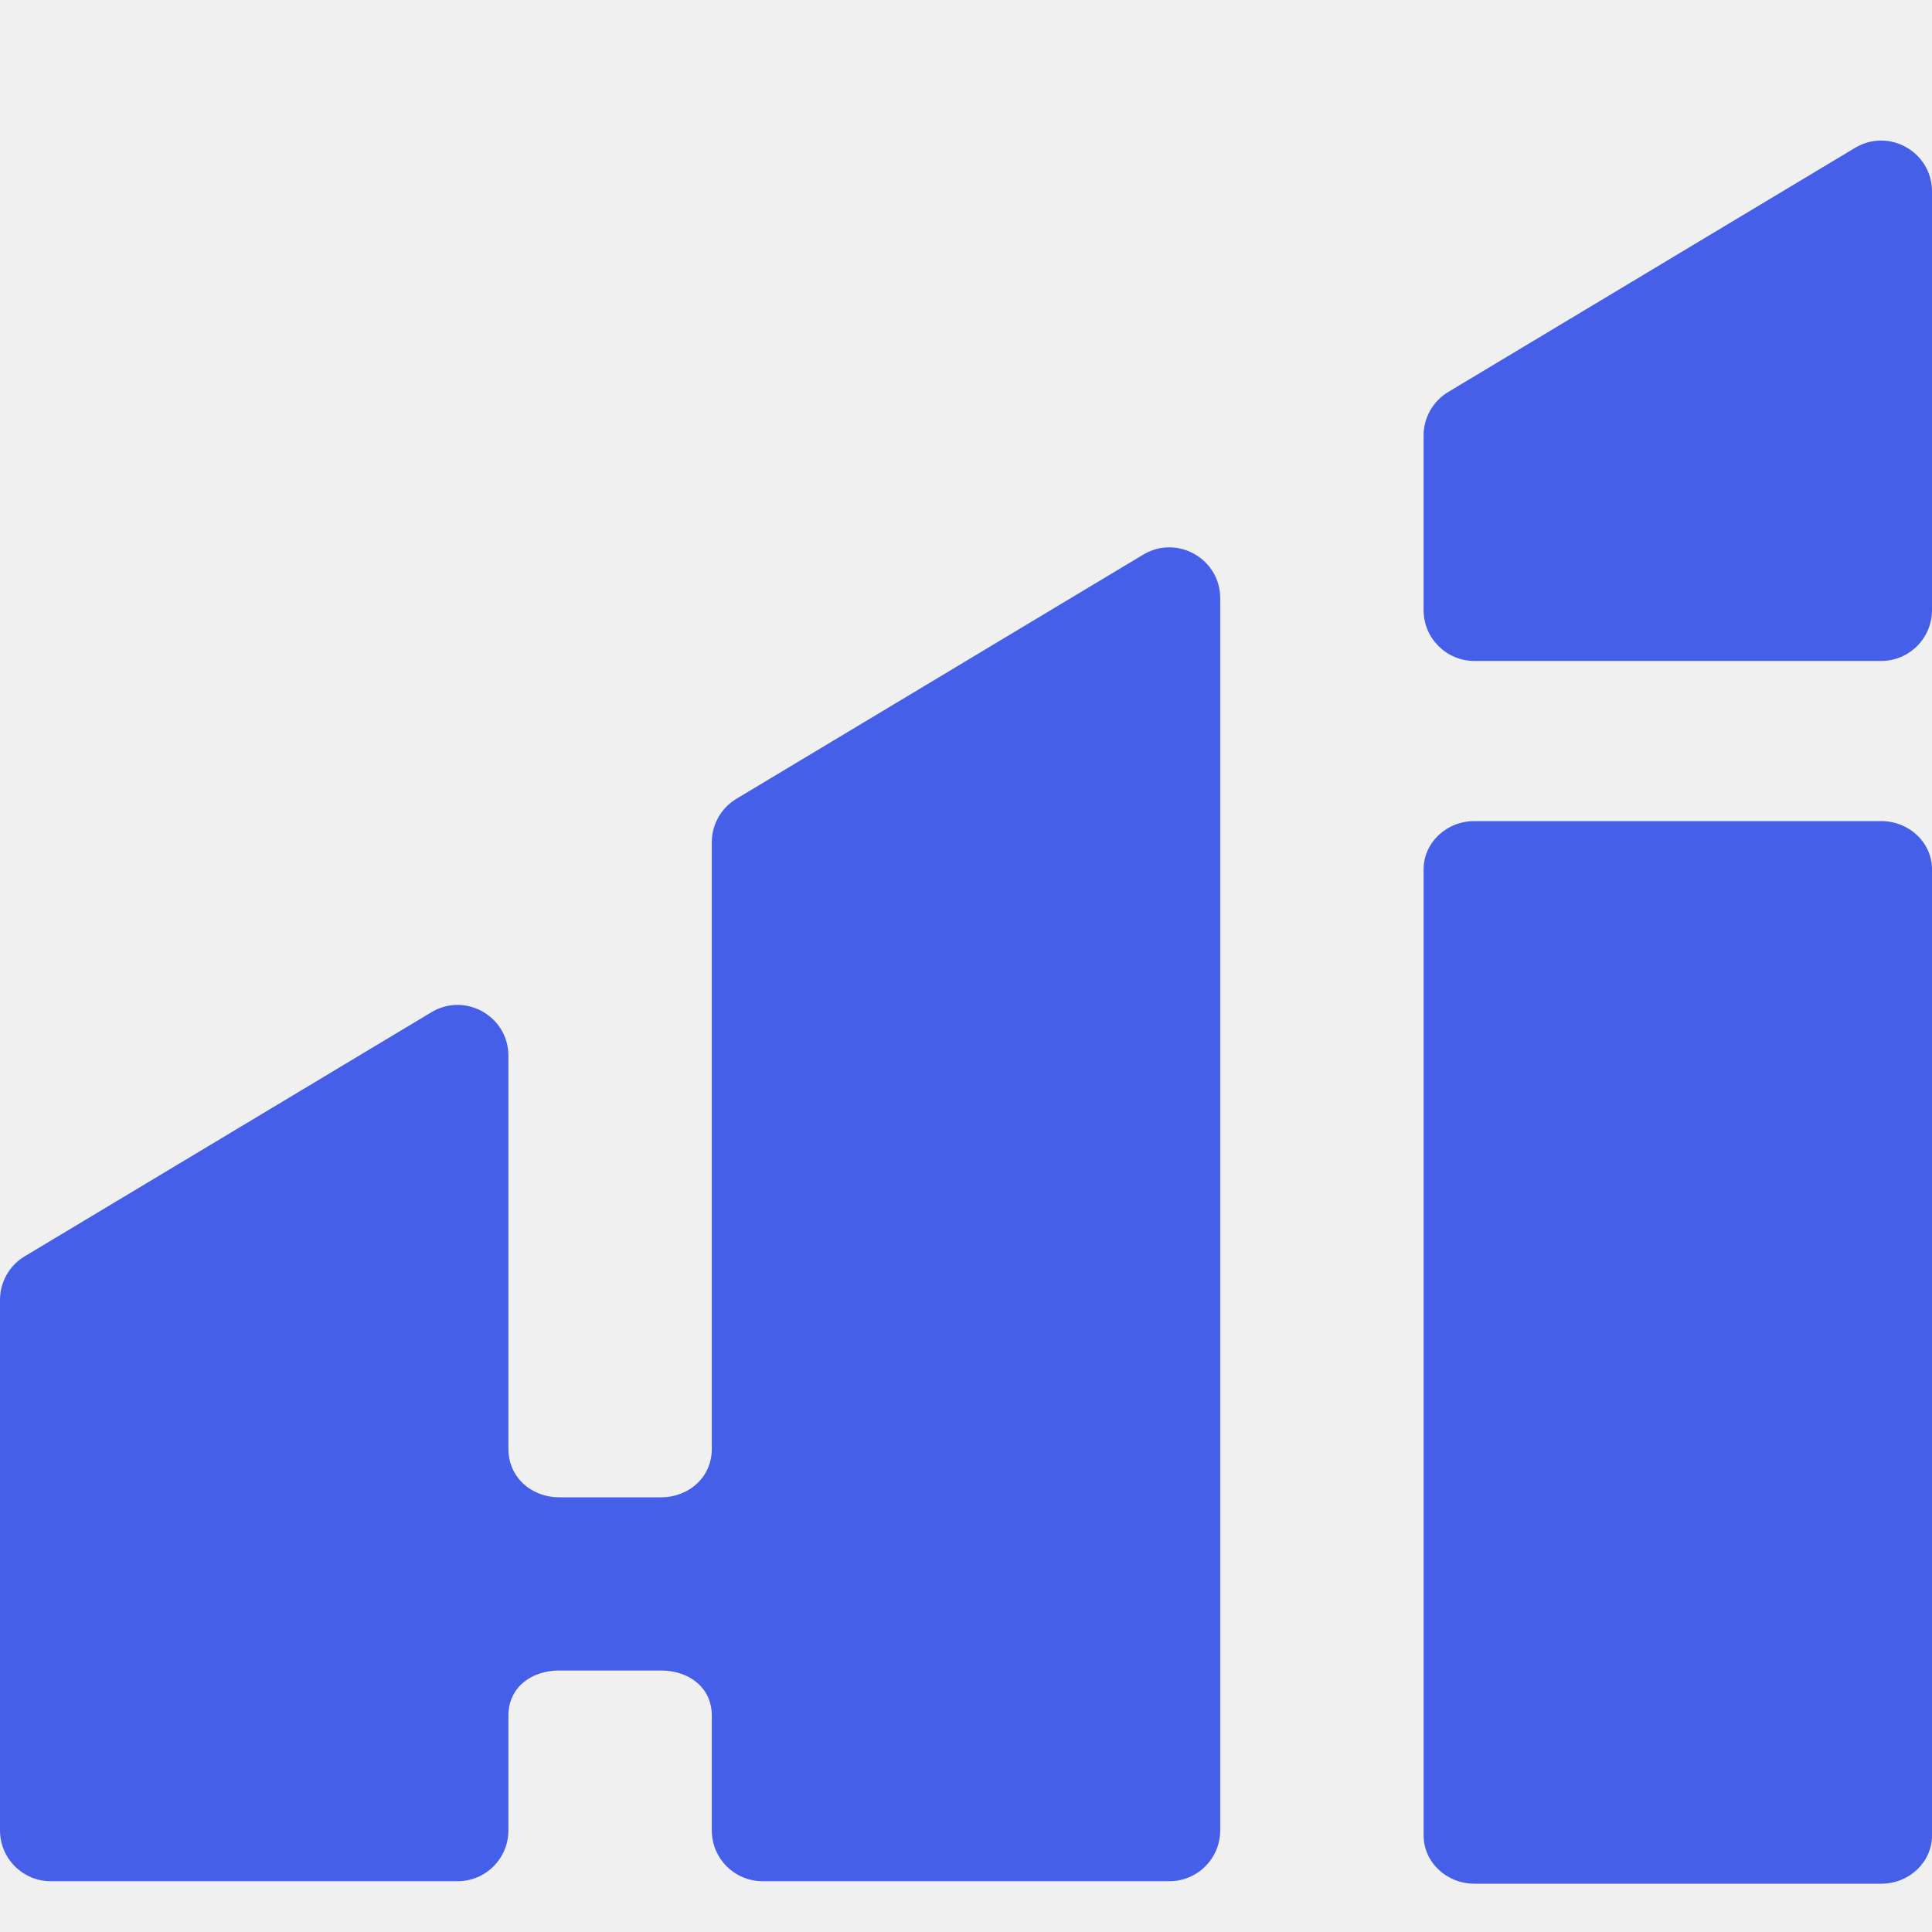
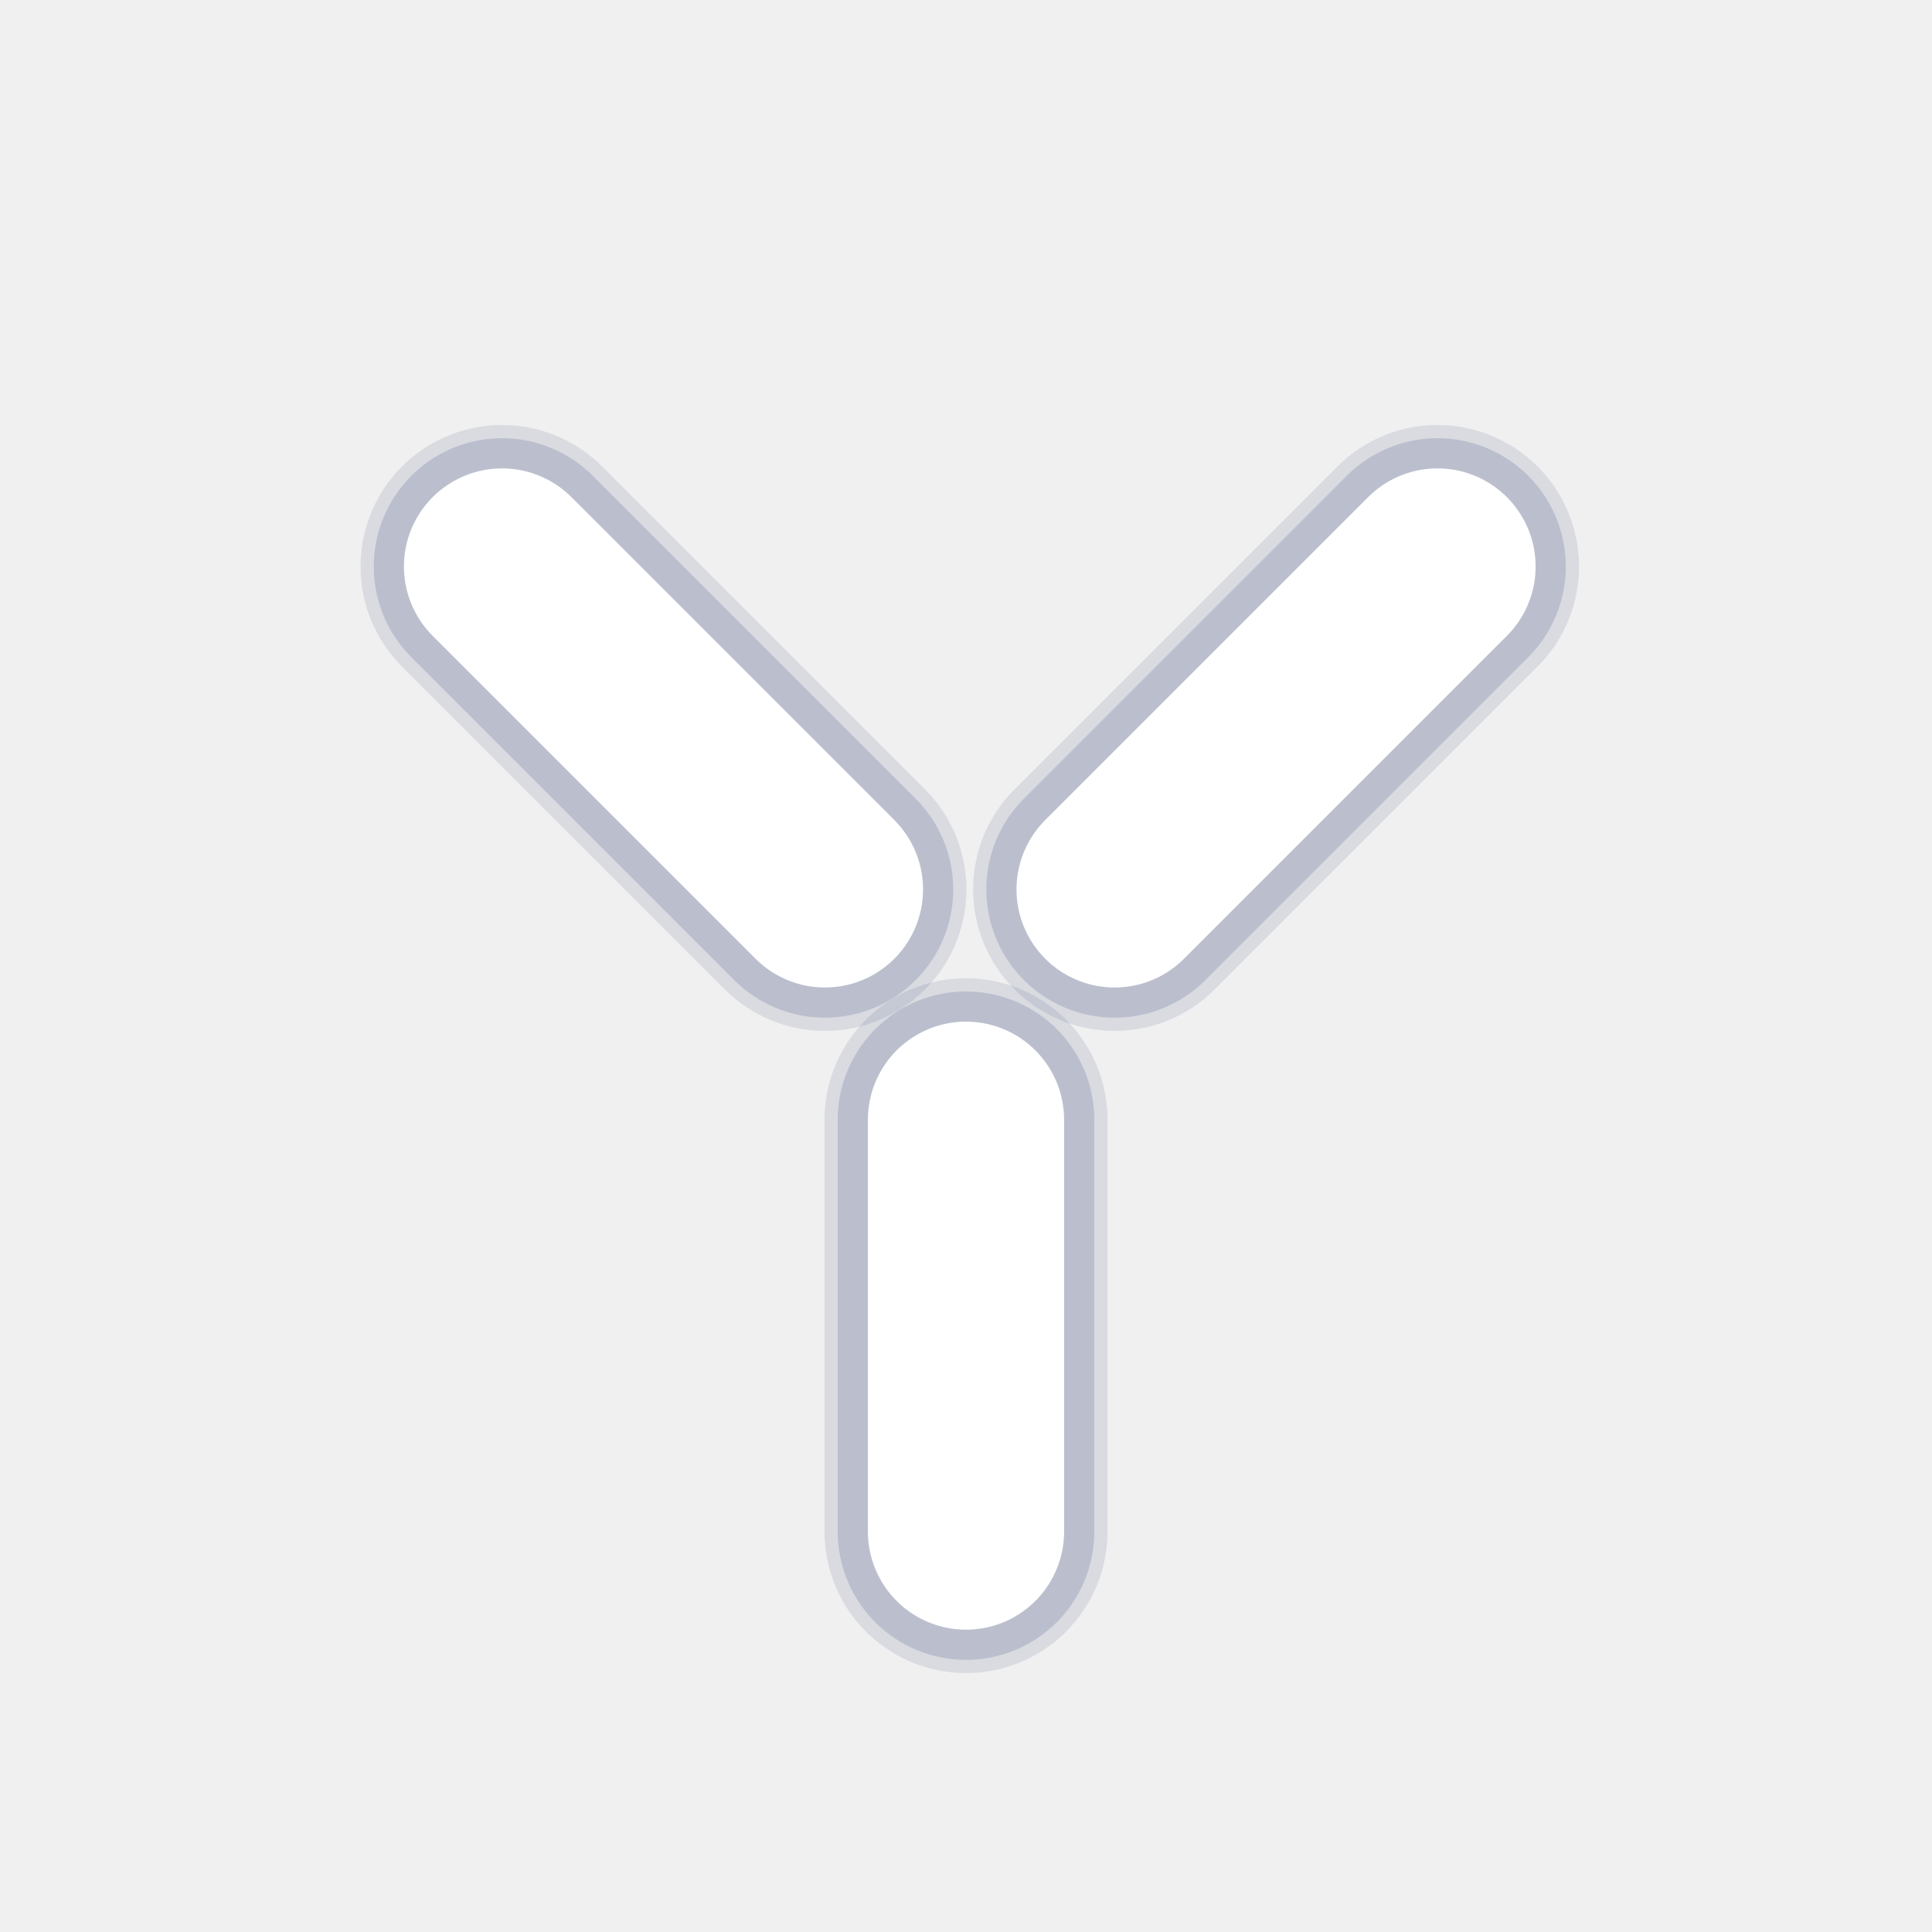
<svg xmlns="http://www.w3.org/2000/svg" width="64" height="64" viewBox="0 0 64 64" fill="none">
-   <g clip-path="url(#clip0_408_56)">
-     <path d="M47.158 14.428C47.158 13.837 47.468 13.289 47.976 12.984L61.449 4.899C62.572 4.225 64 5.034 64 6.343V20.21C64 21.14 63.246 21.895 62.316 21.895H48.842C47.912 21.895 47.158 21.14 47.158 20.21V14.428Z" fill="#455FE9" />
-     <path fill-rule="evenodd" clip-rule="evenodd" d="M24.397 26.459C23.889 26.764 23.579 27.312 23.579 27.903V43.792L23.579 45.475L23.579 45.476L23.579 48C23.579 48.93 22.825 49.6 21.895 49.6H18.526C17.596 49.6 16.842 48.93 16.842 48V45.475V34.976C16.842 33.667 15.414 32.858 14.291 33.532L0.818 41.617C0.31 41.922 0 42.47 0 43.062V60.634C0 61.564 0.754 62.318 1.684 62.318H15.158C16.088 62.318 16.842 61.564 16.842 60.634V58.949V56.831C16.842 55.901 17.596 55.338 18.526 55.338H21.895C22.825 55.338 23.579 55.901 23.579 56.831V58.949L23.579 60.634C23.579 61.564 24.333 62.318 25.263 62.318H38.737C39.667 62.318 40.421 61.564 40.421 60.634V45.476V43.792V19.818C40.421 18.509 38.993 17.7 37.87 18.374L24.397 26.459Z" fill="#455FE9" />
-     <path d="M47.159 28.8V60.8C47.159 61.684 47.913 62.4 48.843 62.4H62.317C63.247 62.4 64.001 61.684 64.001 60.8V28.8C64.001 27.916 63.247 27.2 62.317 27.2H48.843C47.913 27.2 47.159 27.916 47.159 28.8Z" fill="#455FE9" />
-   </g>
-   <defs>
- 
- </defs>
+   <path d="M16.631 18.766L27.327 29.462" stroke="#10245F" stroke-opacity="0.10" stroke-width="9.375" stroke-linecap="round" />
+   <path d="M47.619 18.766L36.923 29.462" stroke="#10245F" stroke-opacity="0.10" stroke-width="9.375" stroke-linecap="round" />
+   <path d="M32 37.093L32 50.735" stroke="#10245F" stroke-opacity="0.10" stroke-width="9.375" stroke-linecap="round" />
+   <path d="M16.631 18.766L27.327 29.462" stroke="#10245F" stroke-opacity="0.15" stroke-width="8.5" stroke-linecap="round" />
+   <path d="M47.619 18.766L36.923 29.462" stroke="#10245F" stroke-opacity="0.15" stroke-width="8.5" stroke-linecap="round" />
+   <path d="M32 37.093L32 50.735" stroke="#10245F" stroke-opacity="0.15" stroke-width="8.5" stroke-linecap="round" />
+   <path d="M16.631 18.766L27.327 29.462" stroke="white" stroke-width="6.5" stroke-linecap="round" />
+   <path d="M47.619 18.766L36.923 29.462" stroke="white" stroke-width="6.5" stroke-linecap="round" />
+   <path d="M32 37.093L32 50.735" stroke="white" stroke-width="6.5" stroke-linecap="round" />
</svg>
